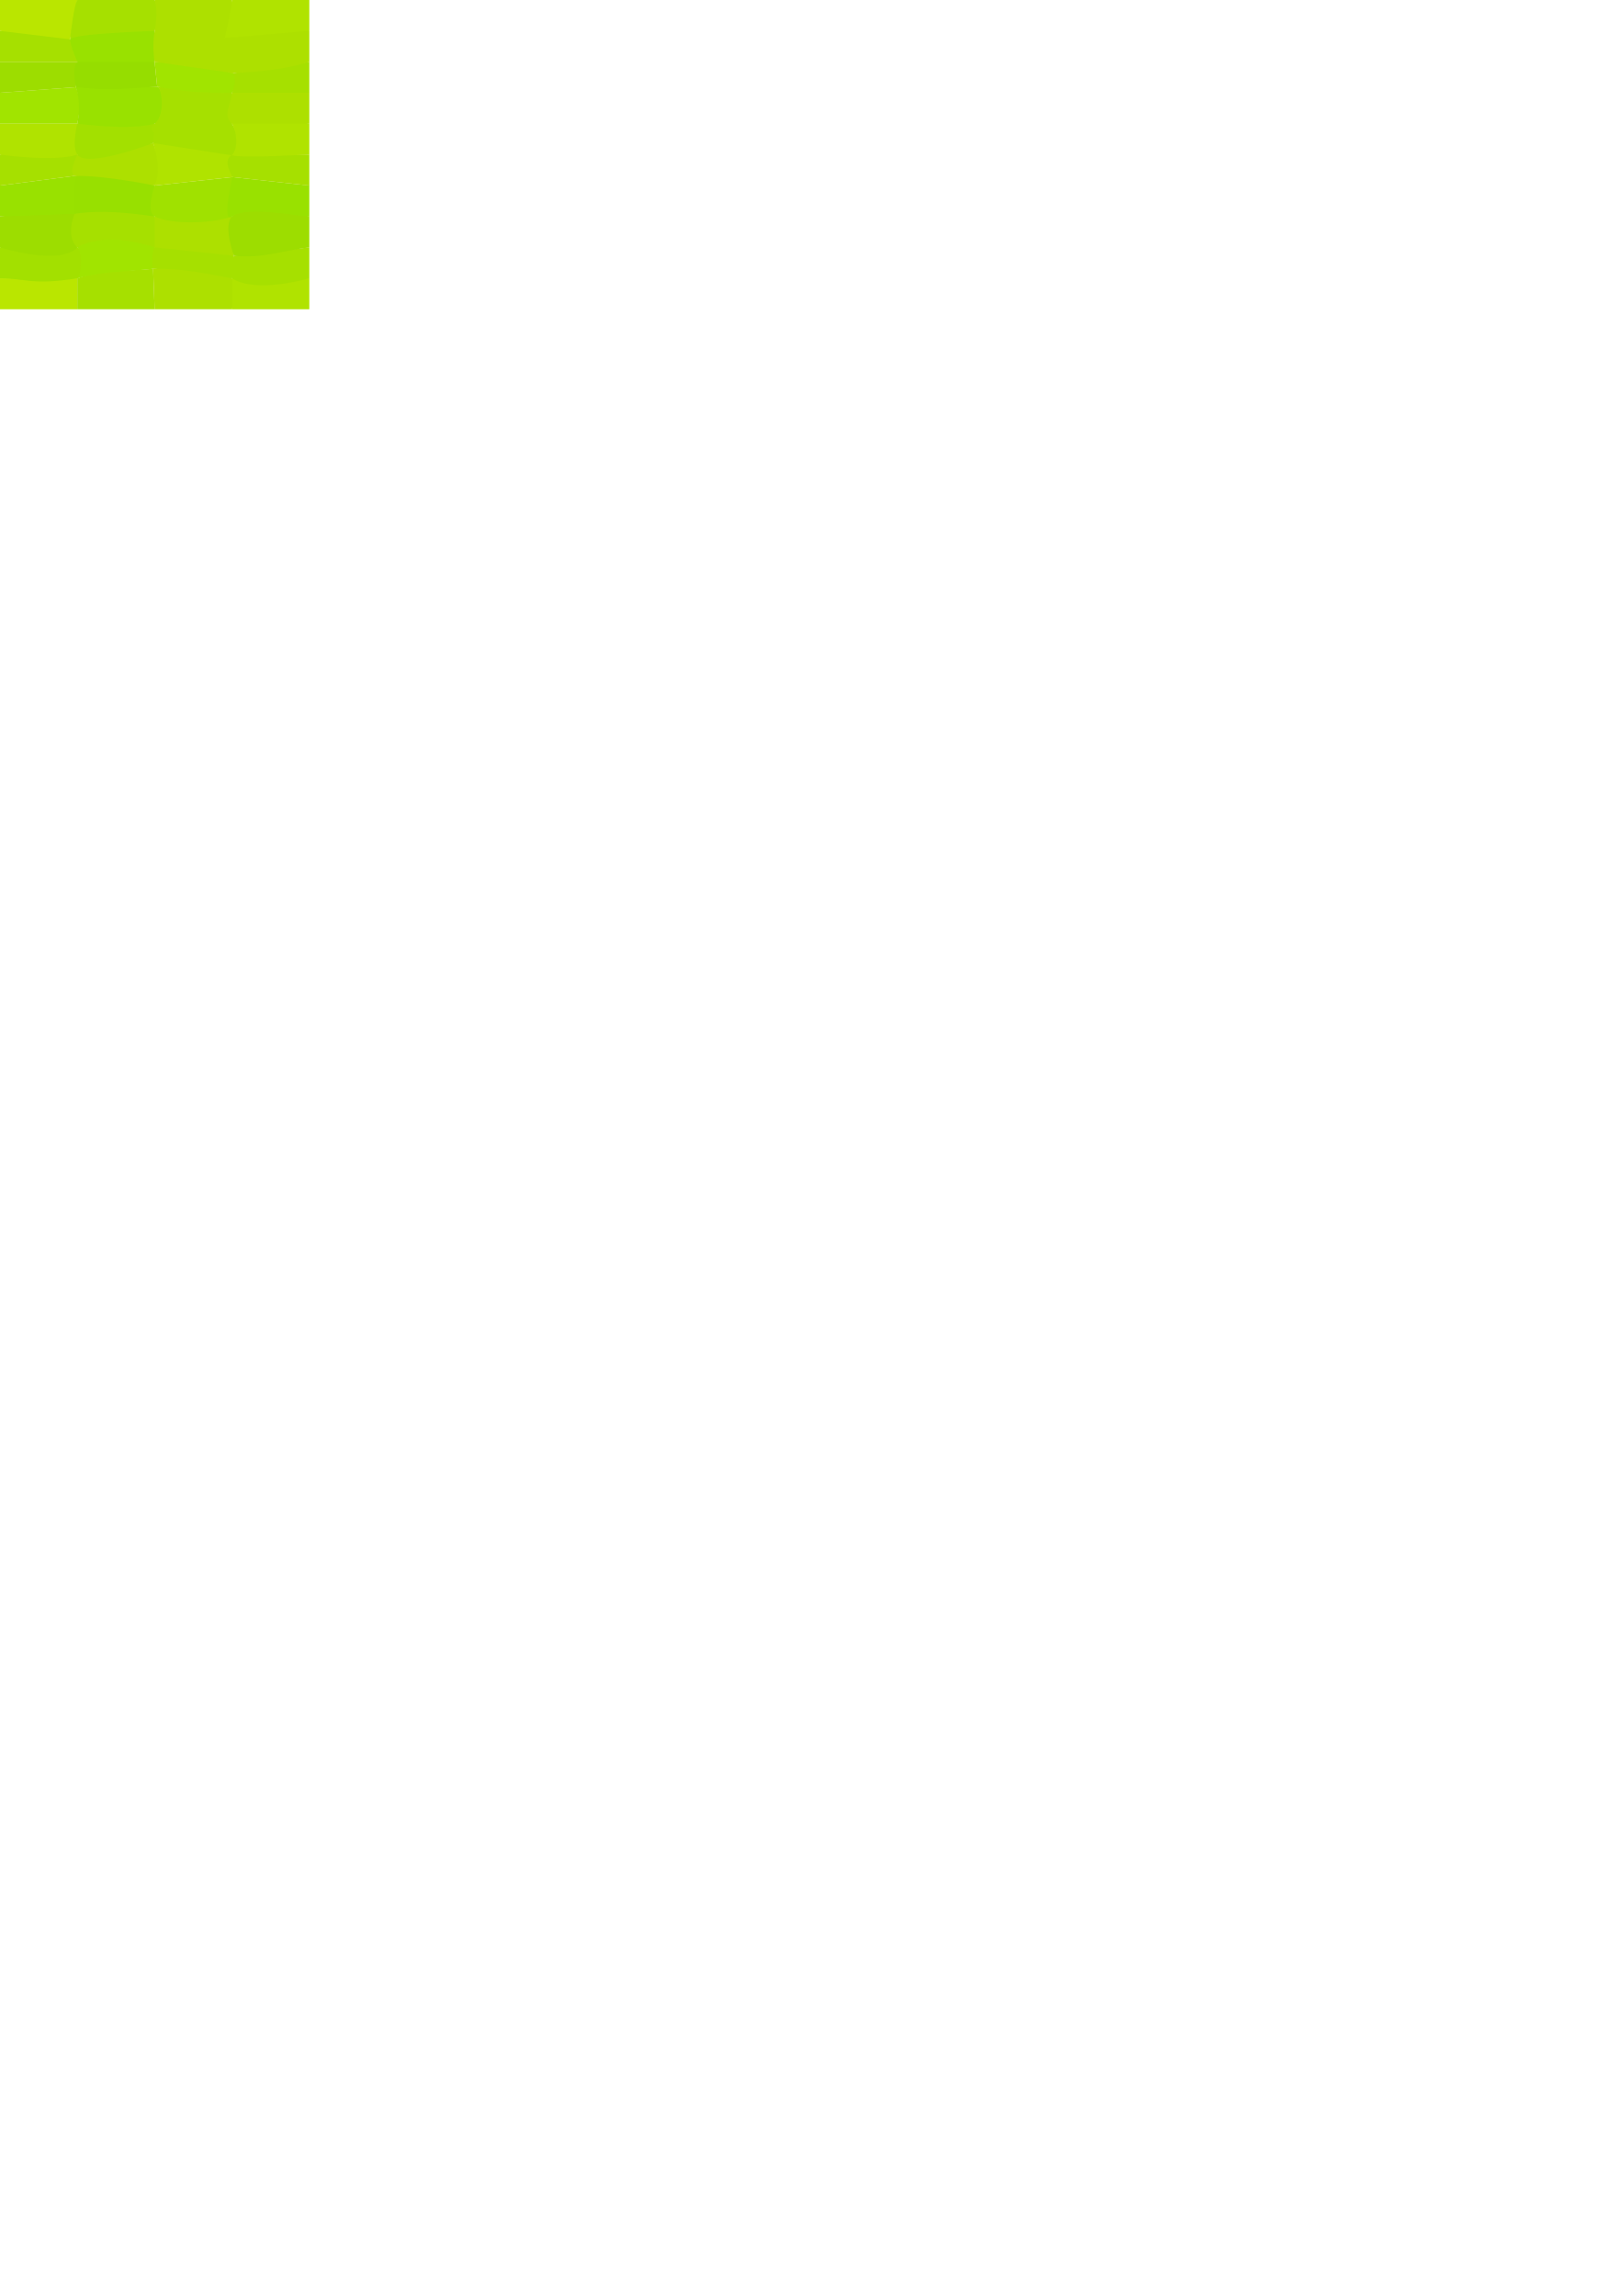
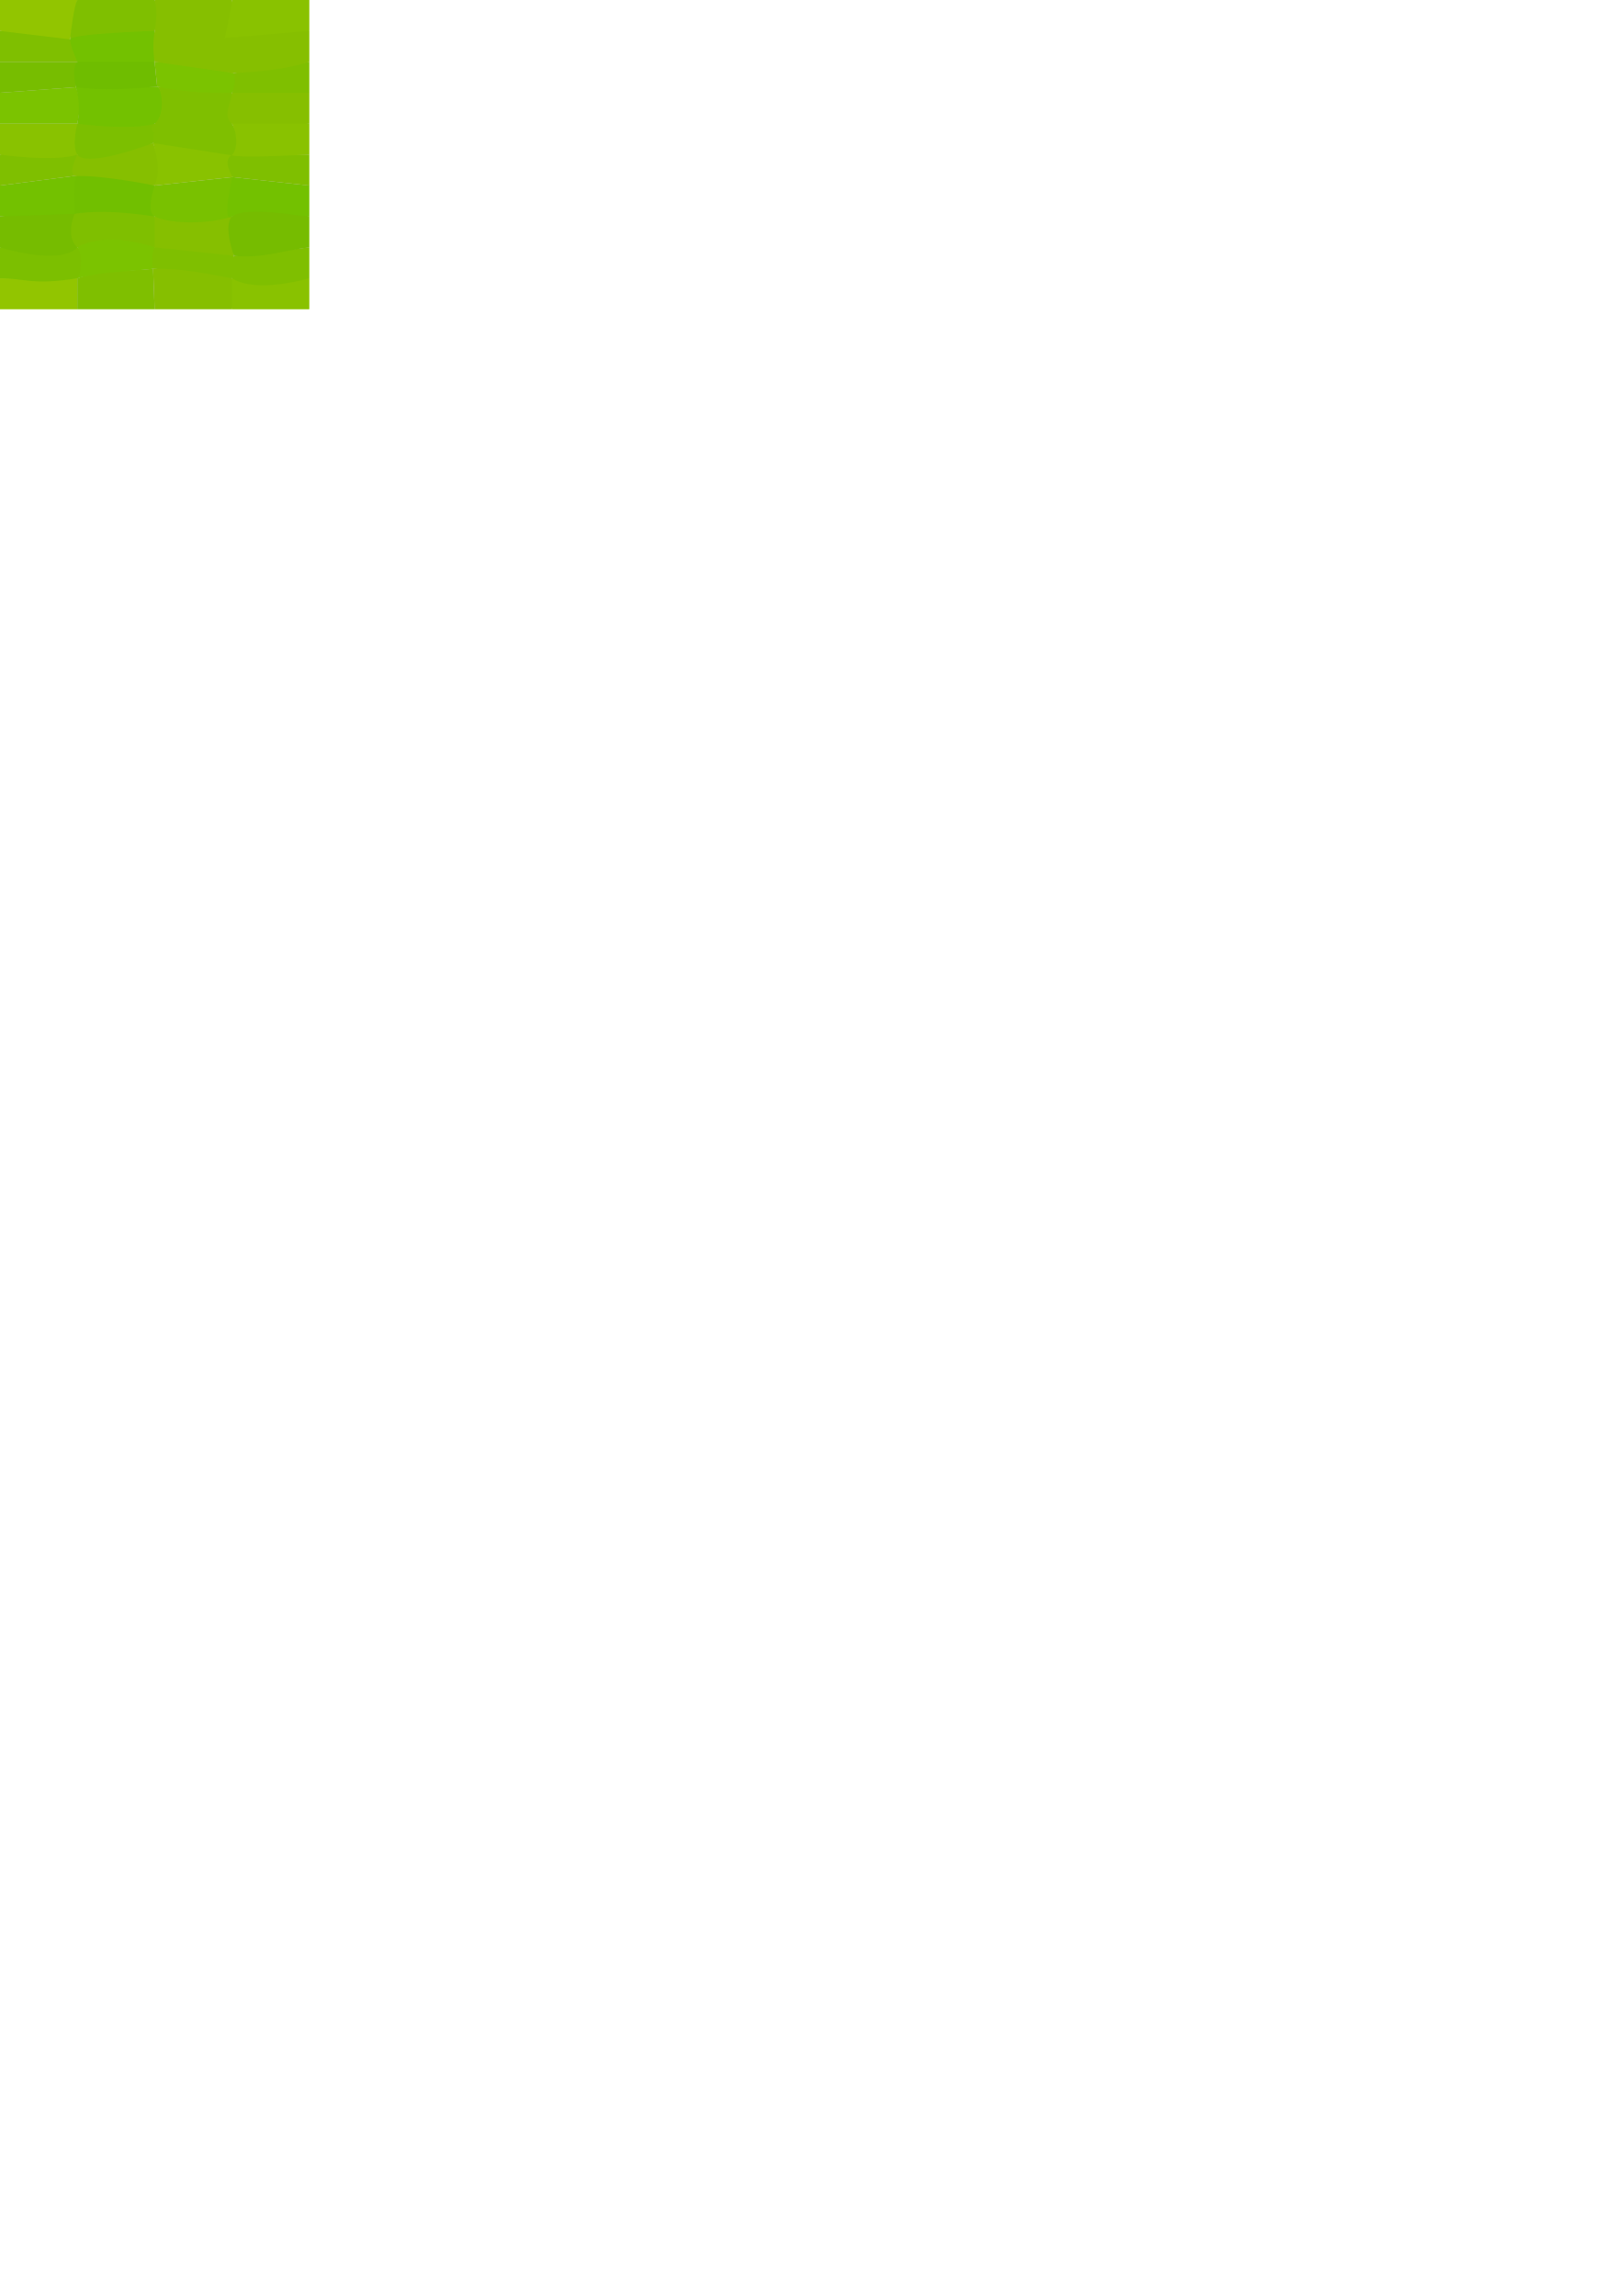
<svg xmlns="http://www.w3.org/2000/svg" width="210mm" height="297mm" viewBox="0 0 210 297" version="1.1" id="svg5">
  <defs id="defs2">
    </defs>
  <g id="layer4" style="display:inline">
-     <g id="g5648">
+     <g id="g2314">
      <g id="g4174">
        <path style="fill:#b8f800;fill-opacity:1;stroke:none;stroke-width:0.042px;stroke-linecap:butt;stroke-linejoin:miter;stroke-opacity:1" d="m -4.6139526e-8,40 v -4 H 10 v 4 z" id="path1332" />
        <path style="display:inline;fill:#9cf000;fill-opacity:1;stroke:none;stroke-width:0.042px;stroke-linecap:butt;stroke-linejoin:miter;stroke-opacity:1" d="m -1e-7,36 v -4 c 0,0 7.275,-1.92 10,0 1.599,1.126 0.437,4.122 0,4 -5.834,0.928 -6.695,0.01 -10,0 z" id="path1332-6" />
        <path style="display:inline;fill:#94ec00;fill-opacity:1;stroke:none;stroke-width:0.042px;stroke-linecap:butt;stroke-linejoin:miter;stroke-opacity:1" d="m -1e-7,32 v -4 l 9.649,-1.31 c 0,0 1.563,4.015 0.351,5.31 -2.278,2.433 -10,0 -10,0 z" id="path1332-3" />
        <path style="display:inline;fill:#90f200;fill-opacity:1;stroke:none;stroke-width:0.022px;stroke-linecap:butt;stroke-linejoin:miter;stroke-opacity:1" d="m -1e-7,28 v -4 L 9.967,22.71 9.649,27.651 Z" id="path1332-9" />
        <path style="display:inline;fill:#a0f000;fill-opacity:1;stroke:none;stroke-width:0.042px;stroke-linecap:butt;stroke-linejoin:miter;stroke-opacity:1" d="m -1e-7,24 v -4 c 0,0 8.238,-1.696 10,0 0.961,0.925 -0.033,2.71 -0.033,2.71 z" id="path1332-4" />
        <path style="display:inline;fill:#acf400;fill-opacity:1;stroke:none;stroke-width:0.042px;stroke-linecap:butt;stroke-linejoin:miter;stroke-opacity:1" d="m -1e-7,20 v -4 H 10 c 0,0 1.267,3.584 0,4 -3.052,1.001 -10,0 -10,0 z" id="path1332-2" />
        <path style="display:inline;fill:#9af500;fill-opacity:1;stroke:none;stroke-width:0.042px;stroke-linecap:butt;stroke-linejoin:miter;stroke-opacity:1" d="m -1e-7,16 v -4 L 9.813,11.275 C 10.528,12.932 10.329,14.474 10,16 Z" id="path1332-0" />
        <path style="display:inline;fill:#95ed00;fill-opacity:1;stroke:none;stroke-width:0.042px;stroke-linecap:butt;stroke-linejoin:miter;stroke-opacity:1" d="m 1.4e-7,12 v -4 H 10 l -0.187,3.275 z" id="path1332-7" />
        <path style="display:inline;fill:#a0f000;fill-opacity:1;stroke:none;stroke-width:0.042px;stroke-linecap:butt;stroke-linejoin:miter;stroke-opacity:1" d="m -1.9999999e-8,8 v -4 c 0,0 6.724,-0.758 9.074,1.091 C 9.896,5.738 10,8 10,8 Z" id="path1332-96" />
        <path style="display:inline;fill:#b8f800;fill-opacity:1;stroke:none;stroke-width:0.042px;stroke-linecap:butt;stroke-linejoin:miter;stroke-opacity:1" d="m 3.1e-7,4 v -4 H 10 L 9.074,5.091 Z" id="path1332-48" />
        <path style="display:inline;fill:#a0f000;fill-opacity:1;stroke:none;stroke-width:0.042px;stroke-linecap:butt;stroke-linejoin:miter;stroke-opacity:1" d="M 9.074,5.091 C 9.09,4.393 9.633,0.46 10,4e-6 h 10 c 0.809,1.503 0.519,2.775 0,4 C 19.314,4.891 9.074,5.091 9.074,5.091 Z" id="path1332-60" />
        <path style="display:inline;fill:#a0f000;fill-opacity:1;stroke:none;stroke-width:0.042px;stroke-linecap:butt;stroke-linejoin:miter;stroke-opacity:1" d="m 10,40 v -4 C 13.303,34.805 16.537,35.109 19.802,34.776 L 20,40 Z" id="path1332-6-4" />
        <path style="display:inline;fill:#9af500;fill-opacity:1;stroke:none;stroke-width:0.042px;stroke-linecap:butt;stroke-linejoin:miter;stroke-opacity:1" d="m 10,36 c 0.358,0 0.837,-3.057 0,-4 -2.212,-2.493 7.729,-2.44 10,0 0.632,0.679 -0.198,2.776 -0.198,2.776 -3.257,0.372 -6.388,0.305 -9.802,1.224 z" id="path1332-3-8" />
        <path style="display:inline;fill:#a0f000;fill-opacity:1;stroke:none;stroke-width:0.042px;stroke-linecap:butt;stroke-linejoin:miter;stroke-opacity:1" d="m 10,32 c -1.616,-1.428 -0.338,-4.445 -0.351,-4.349 0,0 7.951,-2.133 10.351,0.349 0.927,0.959 1.265,4.421 0,4 -6.83,-2.27 -10,0 -10,0 z" id="path1332-9-4" />
        <path style="display:inline;fill:#8ef000;fill-opacity:1;stroke:none;stroke-width:0.042px;stroke-linecap:butt;stroke-linejoin:miter;stroke-opacity:1" d="M 9.649,27.651 C 9.641,26.598 9.397,23.539 9.917,22.727 11.746,19.875 20,24 20,24 v 4 c -3.362,-0.468 -6.743,-0.862 -10.351,-0.349 z" id="path1332-4-1" />
        <path style="display:inline;fill:#a8f000;fill-opacity:1;stroke:none;stroke-width:0.042px;stroke-linecap:butt;stroke-linejoin:miter;stroke-opacity:1" d="m 9.917,22.776 c -1.333,0.044 0.083,-2.776 0.083,-2.776 l 9.802,-1.488 c 0.708,1.829 1.656,3.659 0.198,5.488 0,0 -6.539,-1.34 -10.083,-1.224 z" id="path1332-2-7" />
        <path style="display:inline;fill:#9cf000;fill-opacity:1;stroke:none;stroke-width:0.042px;stroke-linecap:butt;stroke-linejoin:miter;stroke-opacity:1" d="m 10,20 c -0.755,-1.099 0,-4 0,-4 0,0 7.738,-2.448 10,0 0.57,0.617 -0.198,2.512 -0.198,2.512 0,0 -8.569,3.283 -9.802,1.488 z" id="path1332-0-6" />
        <path style="display:inline;fill:#90f200;fill-opacity:1;stroke:none;stroke-width:0.042px;stroke-linecap:butt;stroke-linejoin:miter;stroke-opacity:1" d="m 10,16 c 0.3,-1.575 0.305,-3.15 -0.187,-4.725 l 10.518,-0.069 c 0.639,-0.033 1.835,4.16 -0.331,4.794 -3.199,0.935 -10,0 -10,0 z" id="path1332-7-2" />
        <path style="display:inline;fill:#8ced00;fill-opacity:1;stroke:none;stroke-width:0.042px;stroke-linecap:butt;stroke-linejoin:miter;stroke-opacity:1" d="m 9.813,11.275 c 0,0 -0.608,-2.524 0.187,-3.275 C 12.423,5.711 20,8 20,8 l 0.331,3.206 c -3.506,0.278 -7.012,0.565 -10.518,0.069 z" id="path1332-96-7" />
        <path style="display:inline;fill:#90f200;fill-opacity:1;stroke:none;stroke-width:0.042px;stroke-linecap:butt;stroke-linejoin:miter;stroke-opacity:1" d="M 10,8 C 10.025,8.012 9.058,5.929 9.074,5.091 9.334,4.324 20,4 20,4 v 4 z" id="path1332-48-8" />
        <path style="display:inline;fill:#a8f000;fill-opacity:1;stroke:none;stroke-width:0.042px;stroke-linecap:butt;stroke-linejoin:miter;stroke-opacity:1" d="m 20,40 -0.198,-5.224 c 0,0 7.926,-1.337 10.198,1.224 0.885,0.997 0,4 0,4 z" id="path1332-99" />
        <path style="display:inline;fill:#a0f000;fill-opacity:1;stroke:none;stroke-width:0.042px;stroke-linecap:butt;stroke-linejoin:miter;stroke-opacity:1" d="m 19.802,34.776 c 0,0 -0.405,-2.477 0.43,-3.107 2.697,-2.034 10.033,1.422 10.033,1.422 L 30,36 C 26.649,35.386 23.322,34.67 19.802,34.776 Z" id="path1332-6-8" />
        <path style="display:inline;fill:#a8f000;fill-opacity:1;stroke:none;stroke-width:0.042px;stroke-linecap:butt;stroke-linejoin:miter;stroke-opacity:1" d="m 20,32 v -4 h 10 l 0.265,5.091 z" id="path1332-3-9" />
        <path style="display:inline;fill:#98f200;fill-opacity:1;stroke:none;stroke-width:0.042px;stroke-linecap:butt;stroke-linejoin:miter;stroke-opacity:1" d="m 20,28 c -1.195,-0.591 0,-4 0,-4 l 10.05,-1.091 c 0,0 1.543,4.504 -0.05,5.091 -2.564,0.946 -7.822,1.076 -10,0 z" id="path1332-9-44" />
        <path style="display:inline;fill:#acf400;fill-opacity:1;stroke:none;stroke-width:0.042px;stroke-linecap:butt;stroke-linejoin:miter;stroke-opacity:1" d="m 20,24 c 0.703,-1.633 0.432,-3.514 -0.198,-5.488 0,0 7.929,-1.091 10.198,1.488 0.64,0.728 0.05,2.909 0.05,2.909 z" id="path1332-4-15" />
        <path style="display:inline;fill:#a0f000;fill-opacity:1;stroke:none;stroke-width:0.042px;stroke-linecap:butt;stroke-linejoin:miter;stroke-opacity:1" d="m 19.802,18.512 c 0,0 -0.044,-2.133 0.695,-2.694 C 23.019,13.901 30,16 30,16 c 1.53,2.325 1.785,3.943 -0.047,4.089 z" id="path1332-2-1" />
        <path style="display:inline;fill:#a0f000;fill-opacity:1;stroke:none;stroke-width:0.042px;stroke-linecap:butt;stroke-linejoin:miter;stroke-opacity:1" d="m 20,16 c 1.515,-1.253 0.845,-4.759 0.331,-4.794 L 30,12 c 0,0 0.943,3.057 0,4 -2.357,2.357 -12.569,2.124 -10,0 z" id="path1332-0-1" />
-         <path style="display:inline;fill:#9af500;fill-opacity:1;stroke:none;stroke-width:0.042px;stroke-linecap:butt;stroke-linejoin:miter;stroke-opacity:1" d="M 20.331,11.206 20,8 c 3.522,-0.004 6.897,0.58 10.198,1.455 C 31.297,10.303 30.617,11.152 30,12 c -3.223,0.068 -6.446,-0.114 -9.669,-0.794 z" id="path1332-7-4" />
+         <path style="display:inline;fill:#9af500;fill-opacity:1;stroke:none;stroke-width:0.042px;stroke-linecap:butt;stroke-linejoin:miter;stroke-opacity:1" d="M 20.331,11.206 20,8 C 23.522,7.996 26.897,8.58 30.198,9.455 31.297,10.303 30.617,11.152 30,12 c -3.223,0.068 -6.446,-0.114 -9.669,-0.794 z" id="path1332-7-4" />
        <path style="display:inline;fill:#a8f000;fill-opacity:1;stroke:none;stroke-width:0.042px;stroke-linecap:butt;stroke-linejoin:miter;stroke-opacity:1" d="m 20,8 c -0.222,-1.349 -0.214,-2.682 0,-4 -0.002,-0.043 6.285,-1.225 8.842,0.711 2.254,1.707 1.357,4.744 1.356,4.744 z" id="path1332-96-71" />
        <path style="display:inline;fill:#a8f000;fill-opacity:1;stroke:none;stroke-width:0.042px;stroke-linecap:butt;stroke-linejoin:miter;stroke-opacity:1" d="m 20,4 c 0.229,-1.309 0.357,-2.629 0,-4 h 10 c 0,0 0.77,3.852 -0.496,4.893 C 27.046,6.914 20,4 20,4 Z" id="path1332-48-6" />
        <path style="display:inline;fill:#acf400;fill-opacity:1;stroke:none;stroke-width:0.042px;stroke-linecap:butt;stroke-linejoin:miter;stroke-opacity:1" d="M 29.008,5.224 C 29.267,4.049 30.145,0.013 30,4e-6 h 10 v 4 c 0,0 -11.786,4.824 -10.992,1.224 z" id="path1332-60-3" />
        <path style="display:inline;fill:#acf400;fill-opacity:1;stroke:none;stroke-width:0.042px;stroke-linecap:butt;stroke-linejoin:miter;stroke-opacity:1" d="m 30,40 v -4 h 10 v 4 z" id="path1332-6-4-7" />
        <path style="display:inline;fill:#a0f000;fill-opacity:1;stroke:none;stroke-width:0.042px;stroke-linecap:butt;stroke-linejoin:miter;stroke-opacity:1" d="M 30,36 C 29.182,35.472 30.265,33.091 30.265,33.091 L 40,32 v 4 c 0.032,-0.015 -6.839,2.043 -10,0 z" id="path1332-3-8-8" />
        <path style="display:inline;fill:#94ec00;fill-opacity:1;stroke:none;stroke-width:0.042px;stroke-linecap:butt;stroke-linejoin:miter;stroke-opacity:1" d="m 30.265,33.091 c 0,0 -1.435,-3.859 -0.265,-5.091 2.295,-2.417 10,0 10,0 v 4 c -3.24,0.377 -6.214,1.478 -9.735,1.091 z" id="path1332-9-4-9" />
        <path style="display:inline;fill:#90f200;fill-opacity:1;stroke:none;stroke-width:0.042px;stroke-linecap:butt;stroke-linejoin:miter;stroke-opacity:1" d="m 30,28 c -1.367,1.006 0.05,-5.091 0.05,-5.091 L 40,24 v 4 c -0.479,0.139 -8.034,-1.448 -10,0 z" id="path1332-4-1-0" />
        <path style="display:inline;fill:#a0f000;fill-opacity:1;stroke:none;stroke-width:0.042px;stroke-linecap:butt;stroke-linejoin:miter;stroke-opacity:1" d="M 30.05,22.909 C 29.593,21.866 28.93,20.788 30,20 h 10 v 4 z" id="path1332-2-7-5" />
        <path style="display:inline;fill:#acf400;fill-opacity:1;stroke:none;stroke-width:0.042px;stroke-linecap:butt;stroke-linejoin:miter;stroke-opacity:1" d="M 29.953,20.089 C 30.828,19.295 30.678,17.18 30,16 c -1.662,-2.89 10,0 10,0 v 4 c 0.031,-0.013 -8.59,0.484 -10.047,0.089 z" id="path1332-0-6-9" />
        <path style="display:inline;fill:#a8f000;fill-opacity:1;stroke:none;stroke-width:0.042px;stroke-linecap:butt;stroke-linejoin:miter;stroke-opacity:1" d="m 30,16 c -1.281,-1.161 -0.041,-2.661 0,-4 3.306,-0.248 6.608,-0.524 10,0 v 4 z" id="path1332-7-2-3" />
        <path style="display:inline;fill:#a0f000;fill-opacity:1;stroke:none;stroke-width:0.042px;stroke-linecap:butt;stroke-linejoin:miter;stroke-opacity:1" d="m 30,12 c 0.547,-1.508 0.409,-1.501 0.198,-2.545 L 40,8 v 4 z" id="path1332-96-7-9" />
        <path style="display:inline;fill:#a8f000;fill-opacity:1;stroke:none;stroke-width:0.042px;stroke-linecap:butt;stroke-linejoin:miter;stroke-opacity:1" d="M 30.198,9.455 C 29.18,9.804 27.894,7.196 29.065,4.924 L 40,4 v 4 c -3.346,1.037 -6.578,1.276 -9.802,1.455 z" id="path1332-48-8-5" />
      </g>
-       <rect style="fill:#c09e04;fill-opacity:0.192;fill-rule:evenodd;stroke:none;stroke-width:10;stroke-linecap:square;paint-order:markers stroke fill" id="rect6499" width="40" height="40" x="0" y="0" />
+       <rect style="fill:#000000;fill-opacity:0.206;fill-rule:evenodd;stroke:none;stroke-width:10;stroke-linecap:square;paint-order:markers stroke fill" id="rect6499" width="40" height="40" x="0" y="4e-06" />
    </g>
  </g>
</svg>
